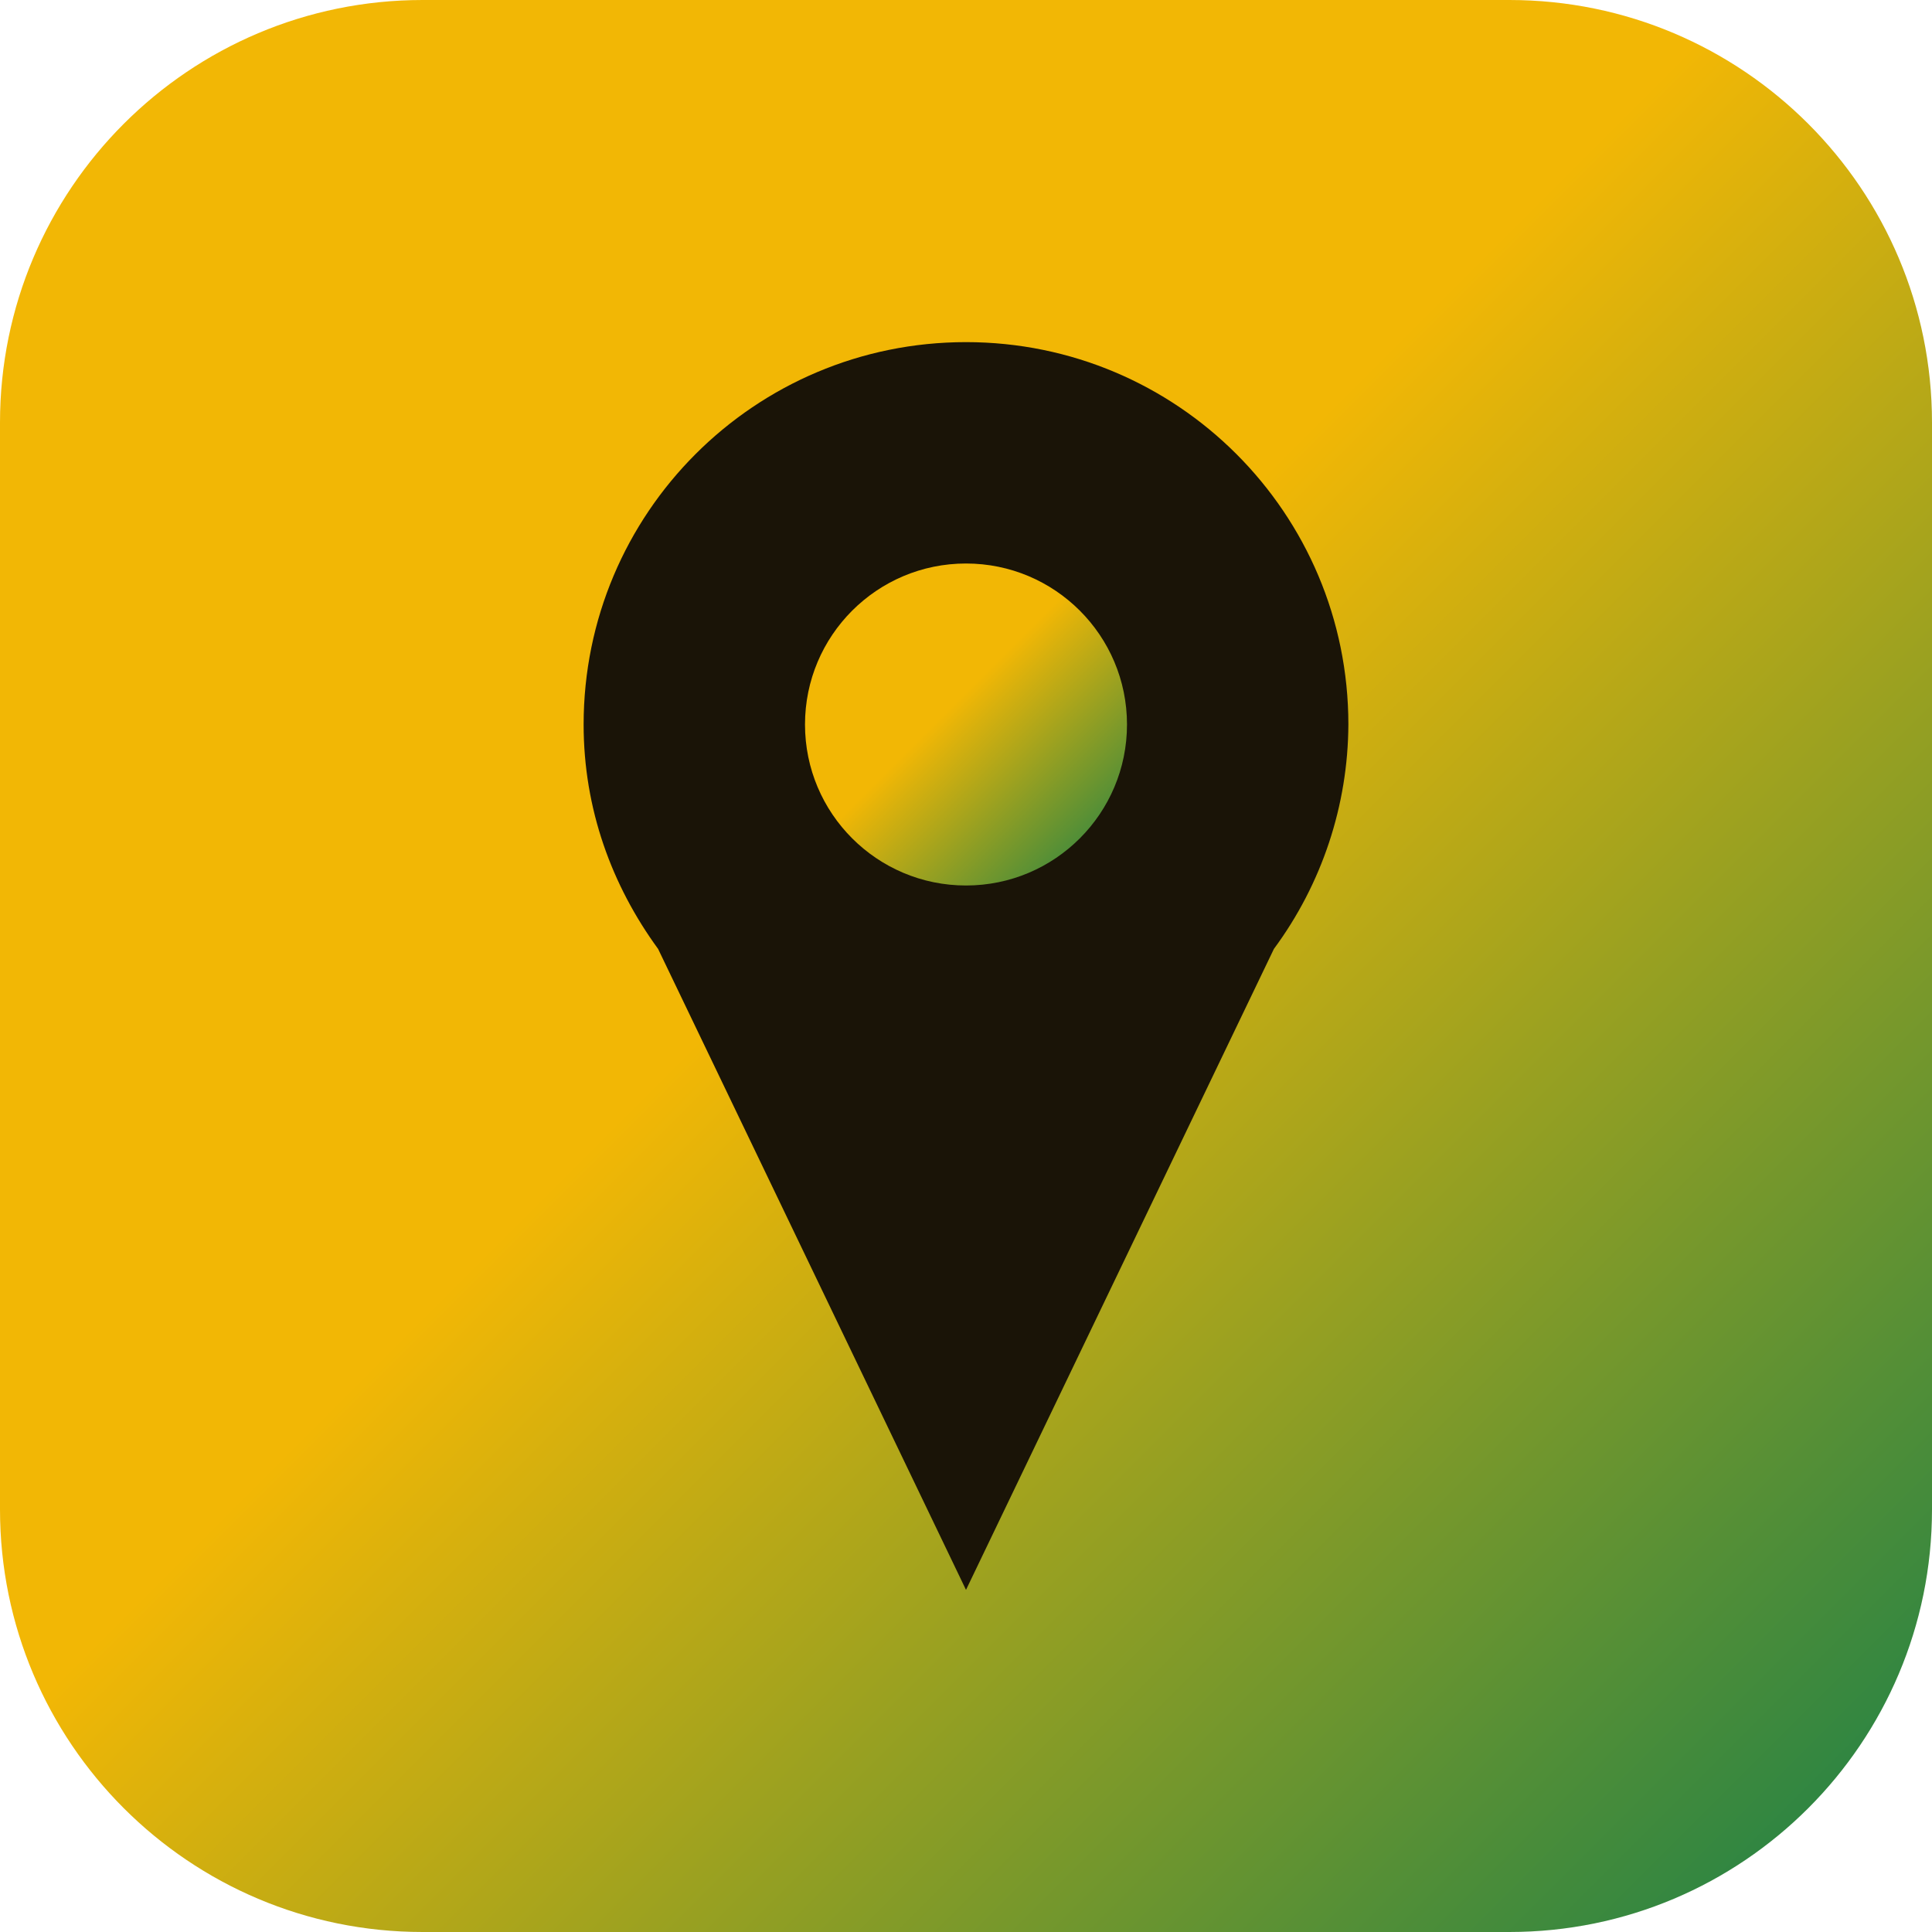
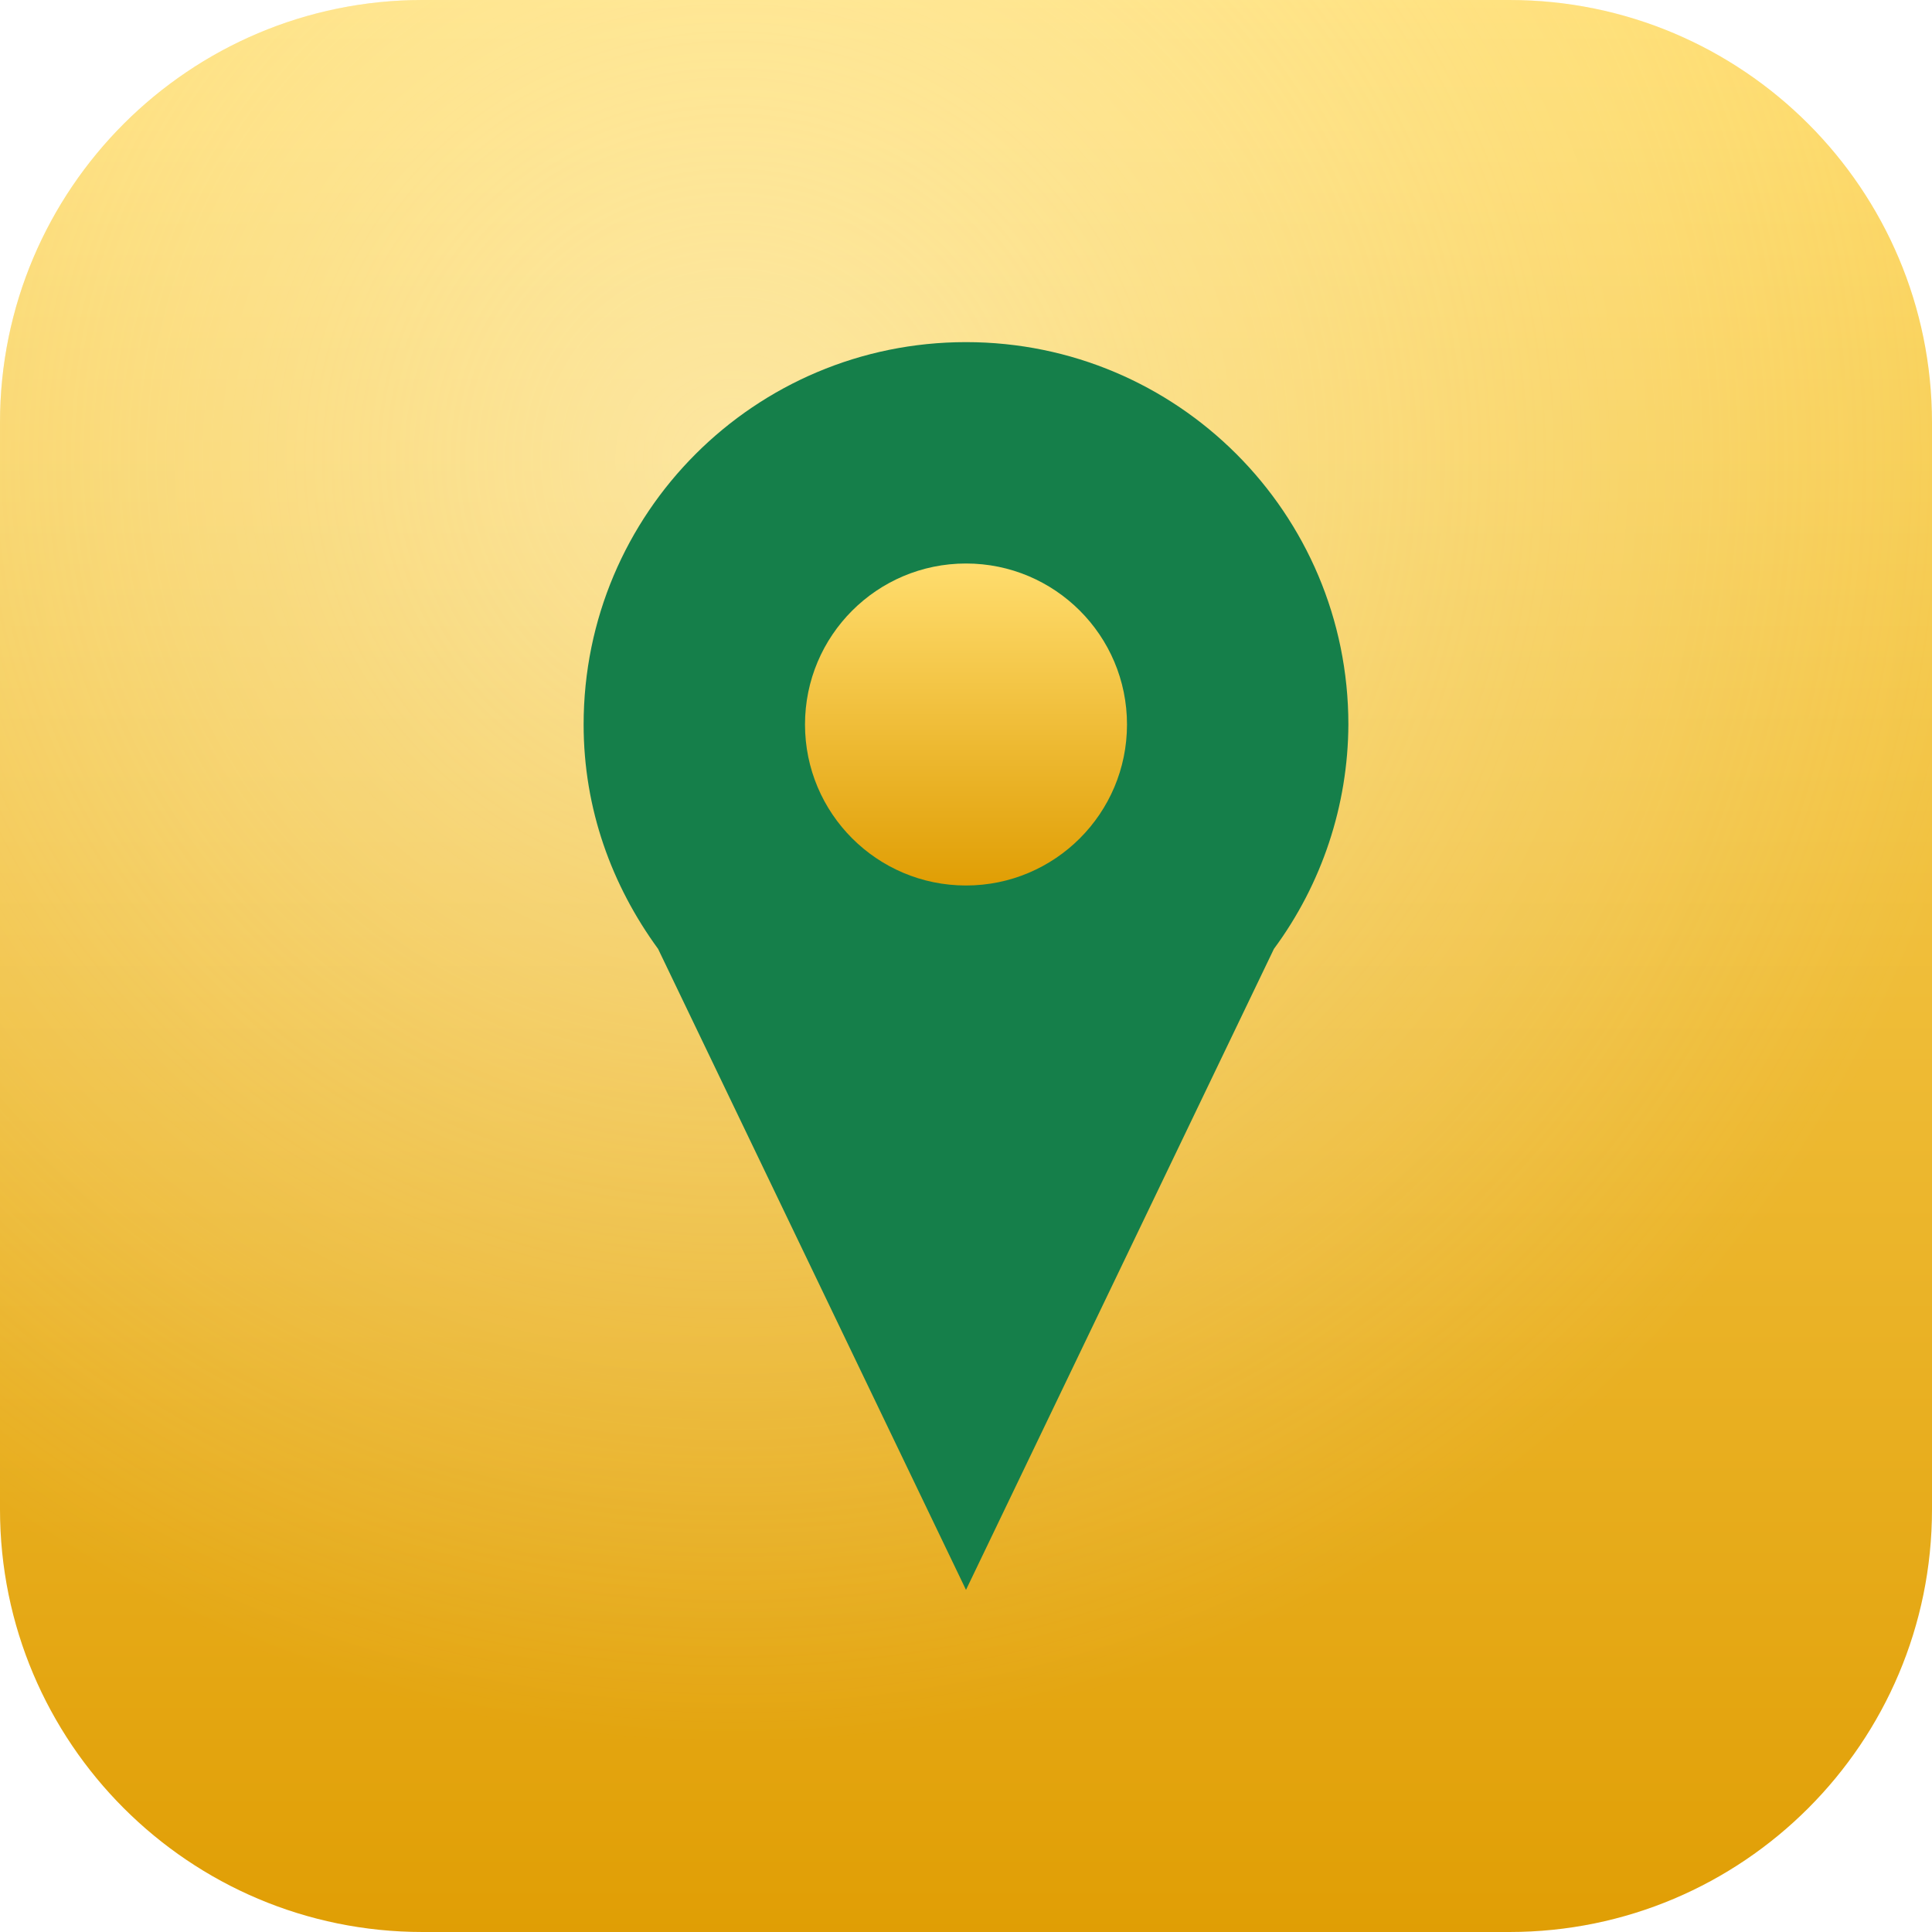
<svg xmlns="http://www.w3.org/2000/svg" viewBox="0 0 192 192" role="img" aria-label="Where Is Haitham Now">
  <defs>
-     <linearGradient id="g" x1="0" y1="0" x2="1" y2="1">
-       <stop offset="0.45" stop-color="#f2b705" />
-       <stop offset="1" stop-color="#157f4a" />
+     <linearGradient id="gold" x1="0" y1="0" x2="0" y2="1">
+       <stop offset="0" stop-color="#ffdd6e" />
+       <stop offset="1" stop-color="#e09e04" />
    </linearGradient>
+     <radialGradient id="gloss" cx="38%" cy="24%" r="66%">
+       <stop offset="0" stop-color="#fff9db" stop-opacity="0.55" />
+       <stop offset="1" stop-color="#fff9db" stop-opacity="0" />
+     </radialGradient>
  </defs>
-   <rect width="192" height="192" rx="42" fill="url(#g)" />
-   <path fill="#1a1407" d="M96 34c-21 0-38 17-38 38 0 8.4 2.8 16 7.4 22.3L96 158l30.6-63.7A37.8 37.8 0 0 0 134 72c0-21-17-38-38-38z" />
-   <circle cx="96" cy="72" r="16" fill="url(#g)" />
+   <rect width="192" height="192" rx="42" fill="url(#gold)" />
+   <rect width="192" height="192" rx="42" fill="url(#gloss)" />
+   <path fill="#157f4a" d="M96 34c-21 0-38 17-38 38 0 8.4 2.8 16 7.4 22.3L96 158l30.6-63.7A37.8 37.8 0 0 0 134 72c0-21-17-38-38-38z" />
+   <circle cx="96" cy="72" r="16" fill="url(#gold)" />
</svg>
